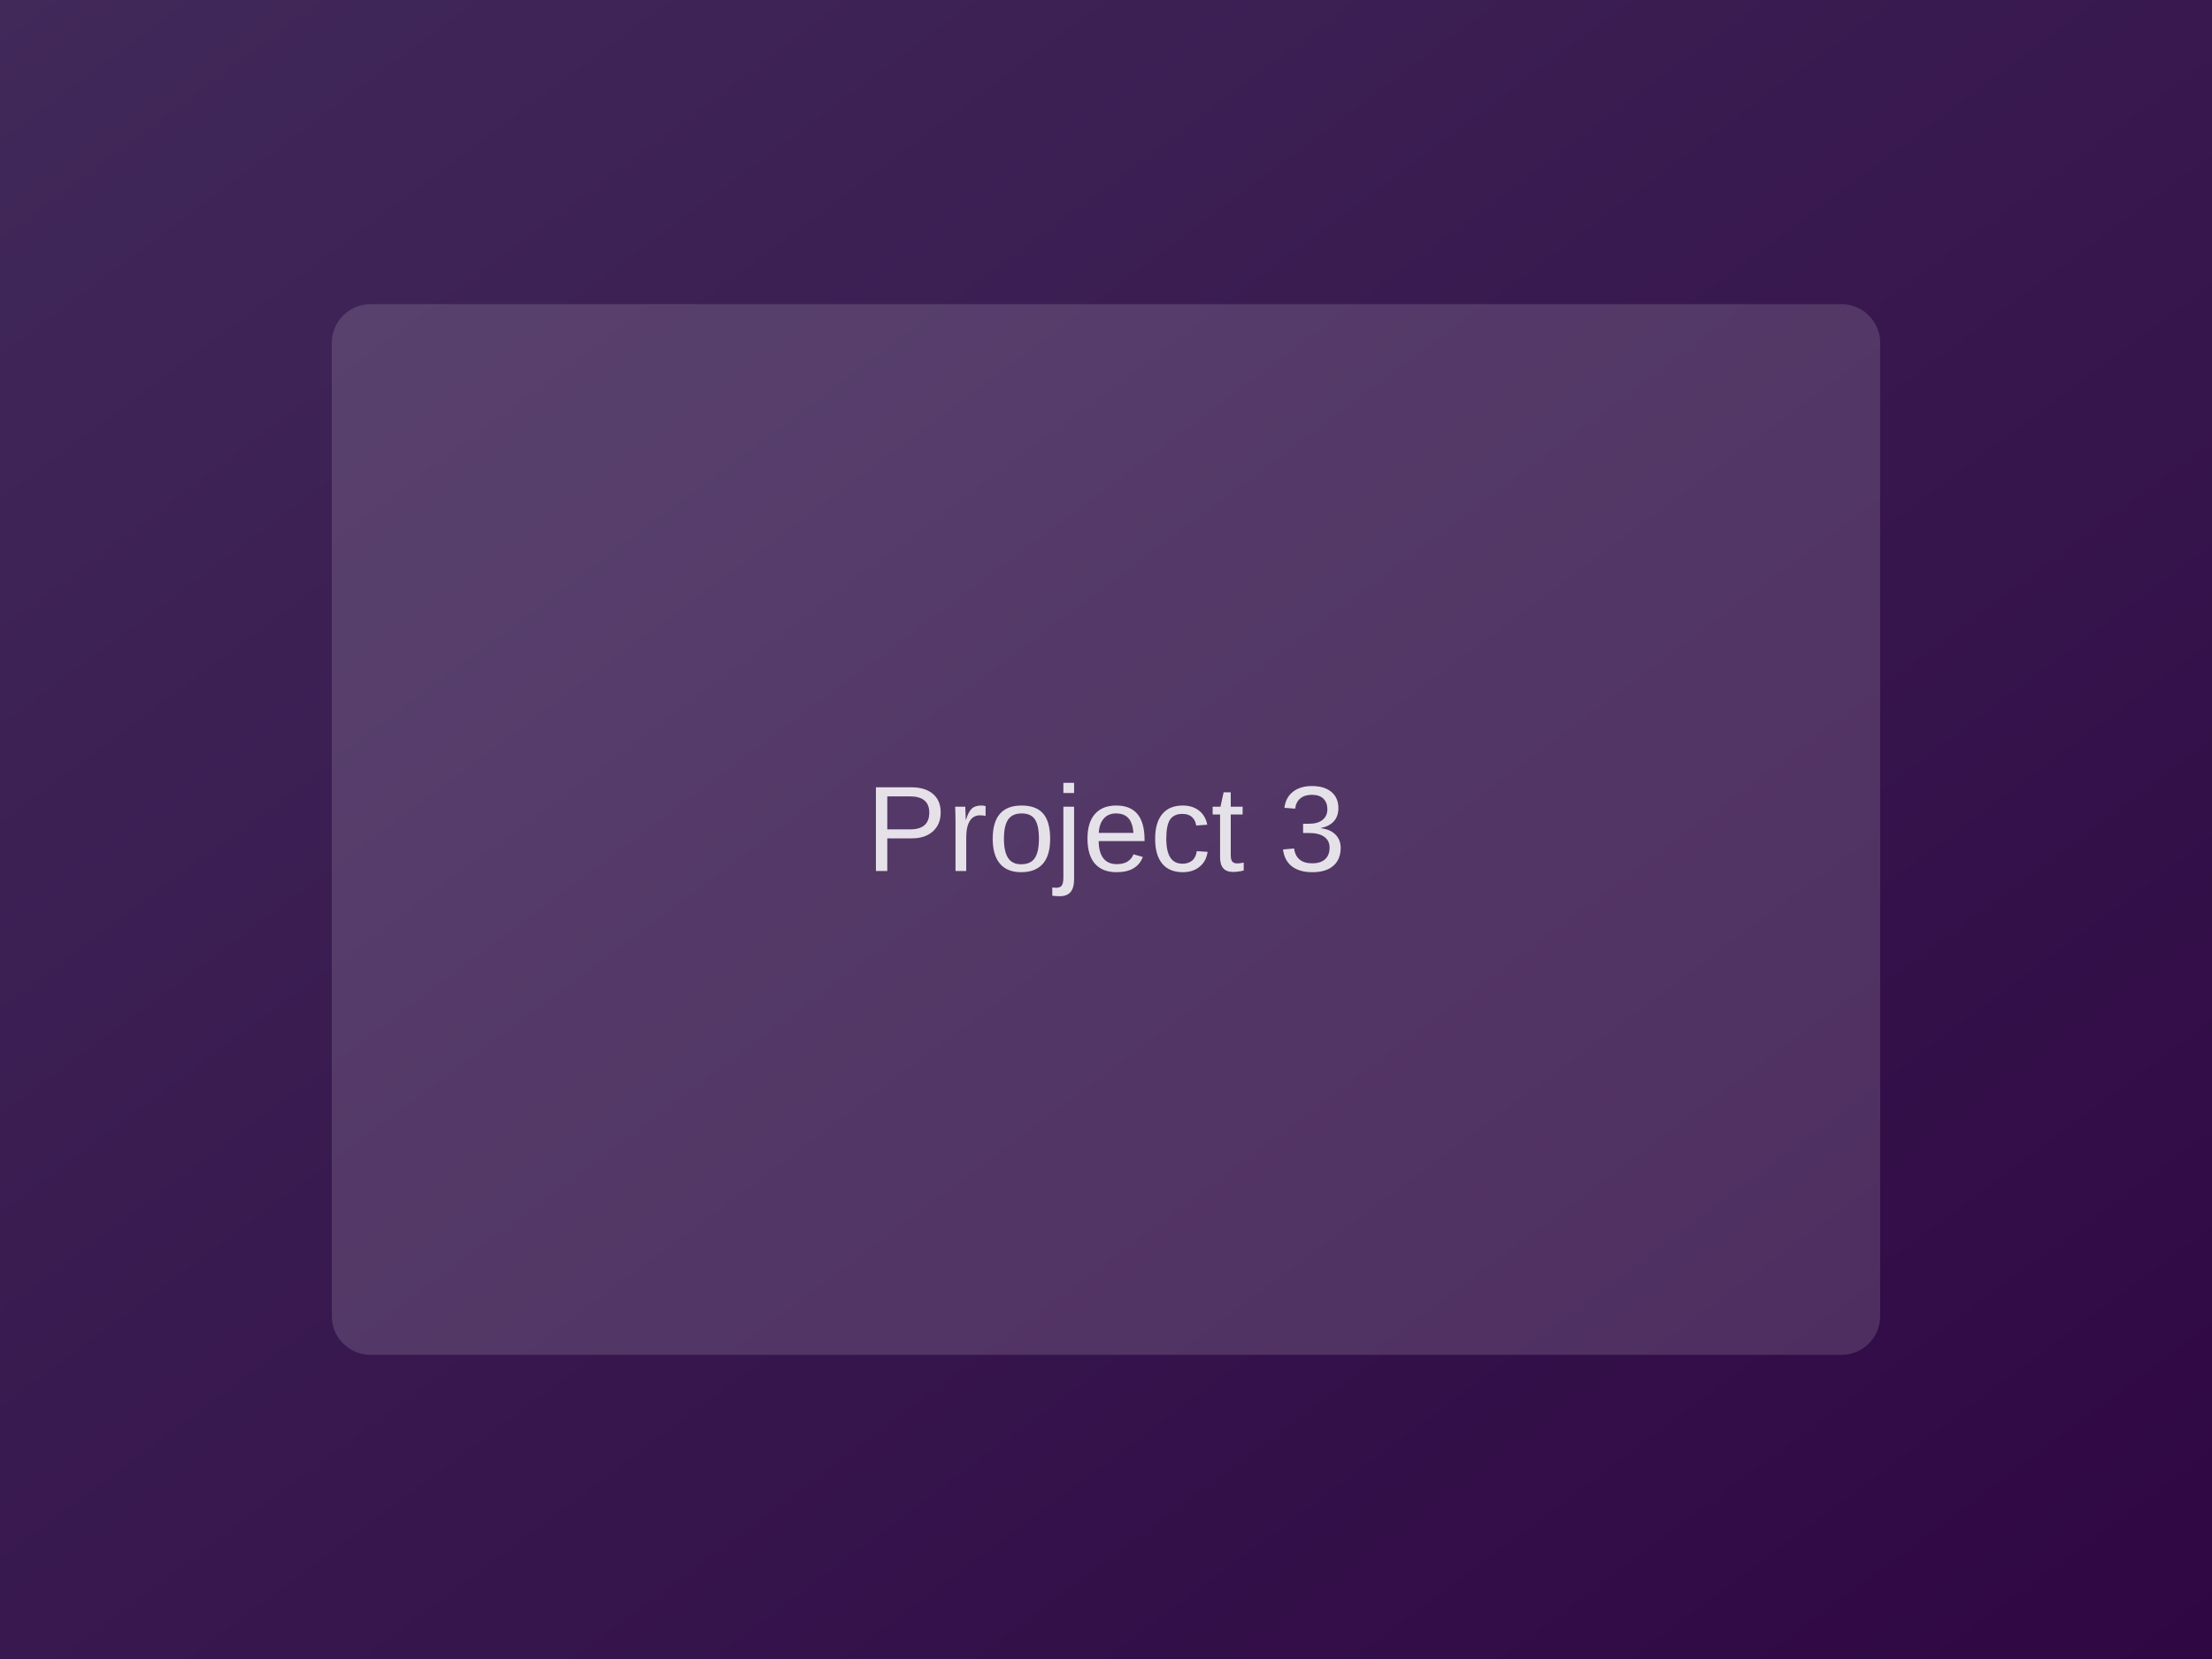
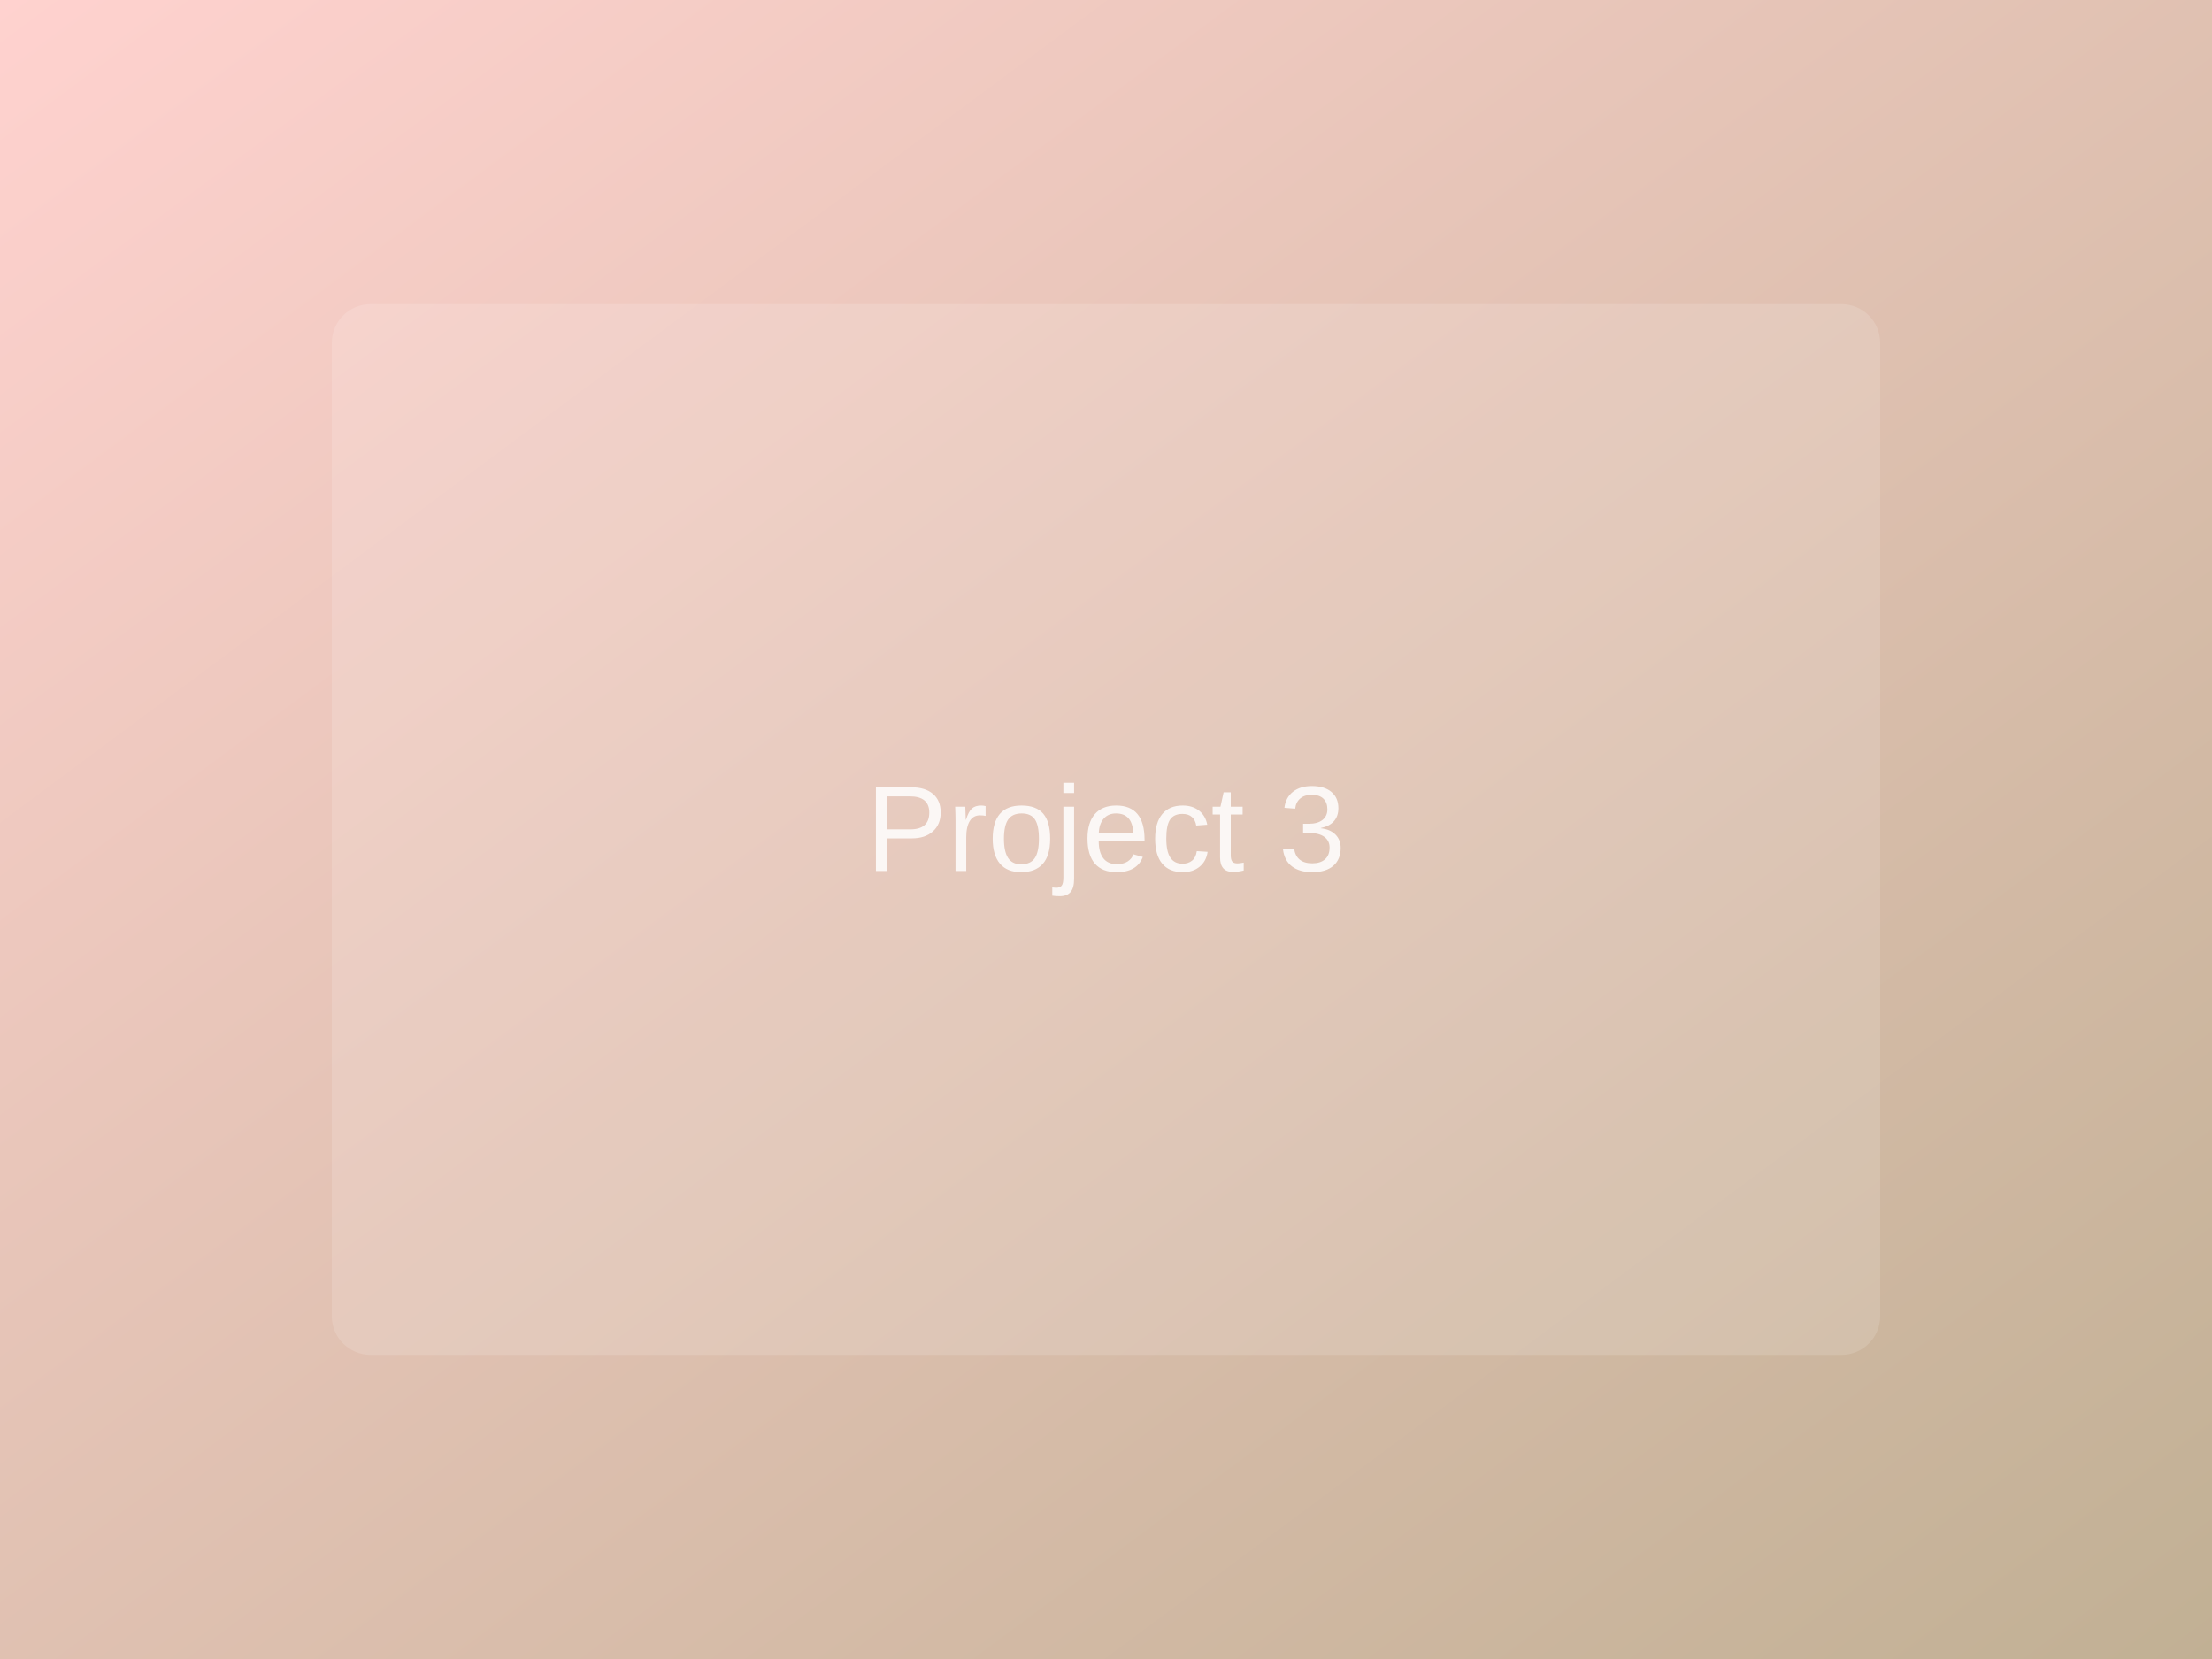
<svg xmlns="http://www.w3.org/2000/svg" viewBox="0 0 800 600">
  <defs>
    <linearGradient id="g" x1="0" y1="0" x2="1" y2="1">
-       <stop offset="0" stop-color="#41295a" />
-       <stop offset="1" stop-color="#2f0743" />
+       <stop offset="0" stop-color="#FFD2CF" />
+       <stop offset="1" stop-color="#C1B094" />
    </linearGradient>
  </defs>
  <rect width="800" height="600" fill="url(#g)" />
  <rect x="120" y="110" width="560" height="380" rx="14" fill="#fff" opacity=".14" />
  <text x="400" y="315" text-anchor="middle" font-family="Arial,sans-serif" font-size="44" fill="#fff" opacity=".85">Project 3</text>
</svg>
